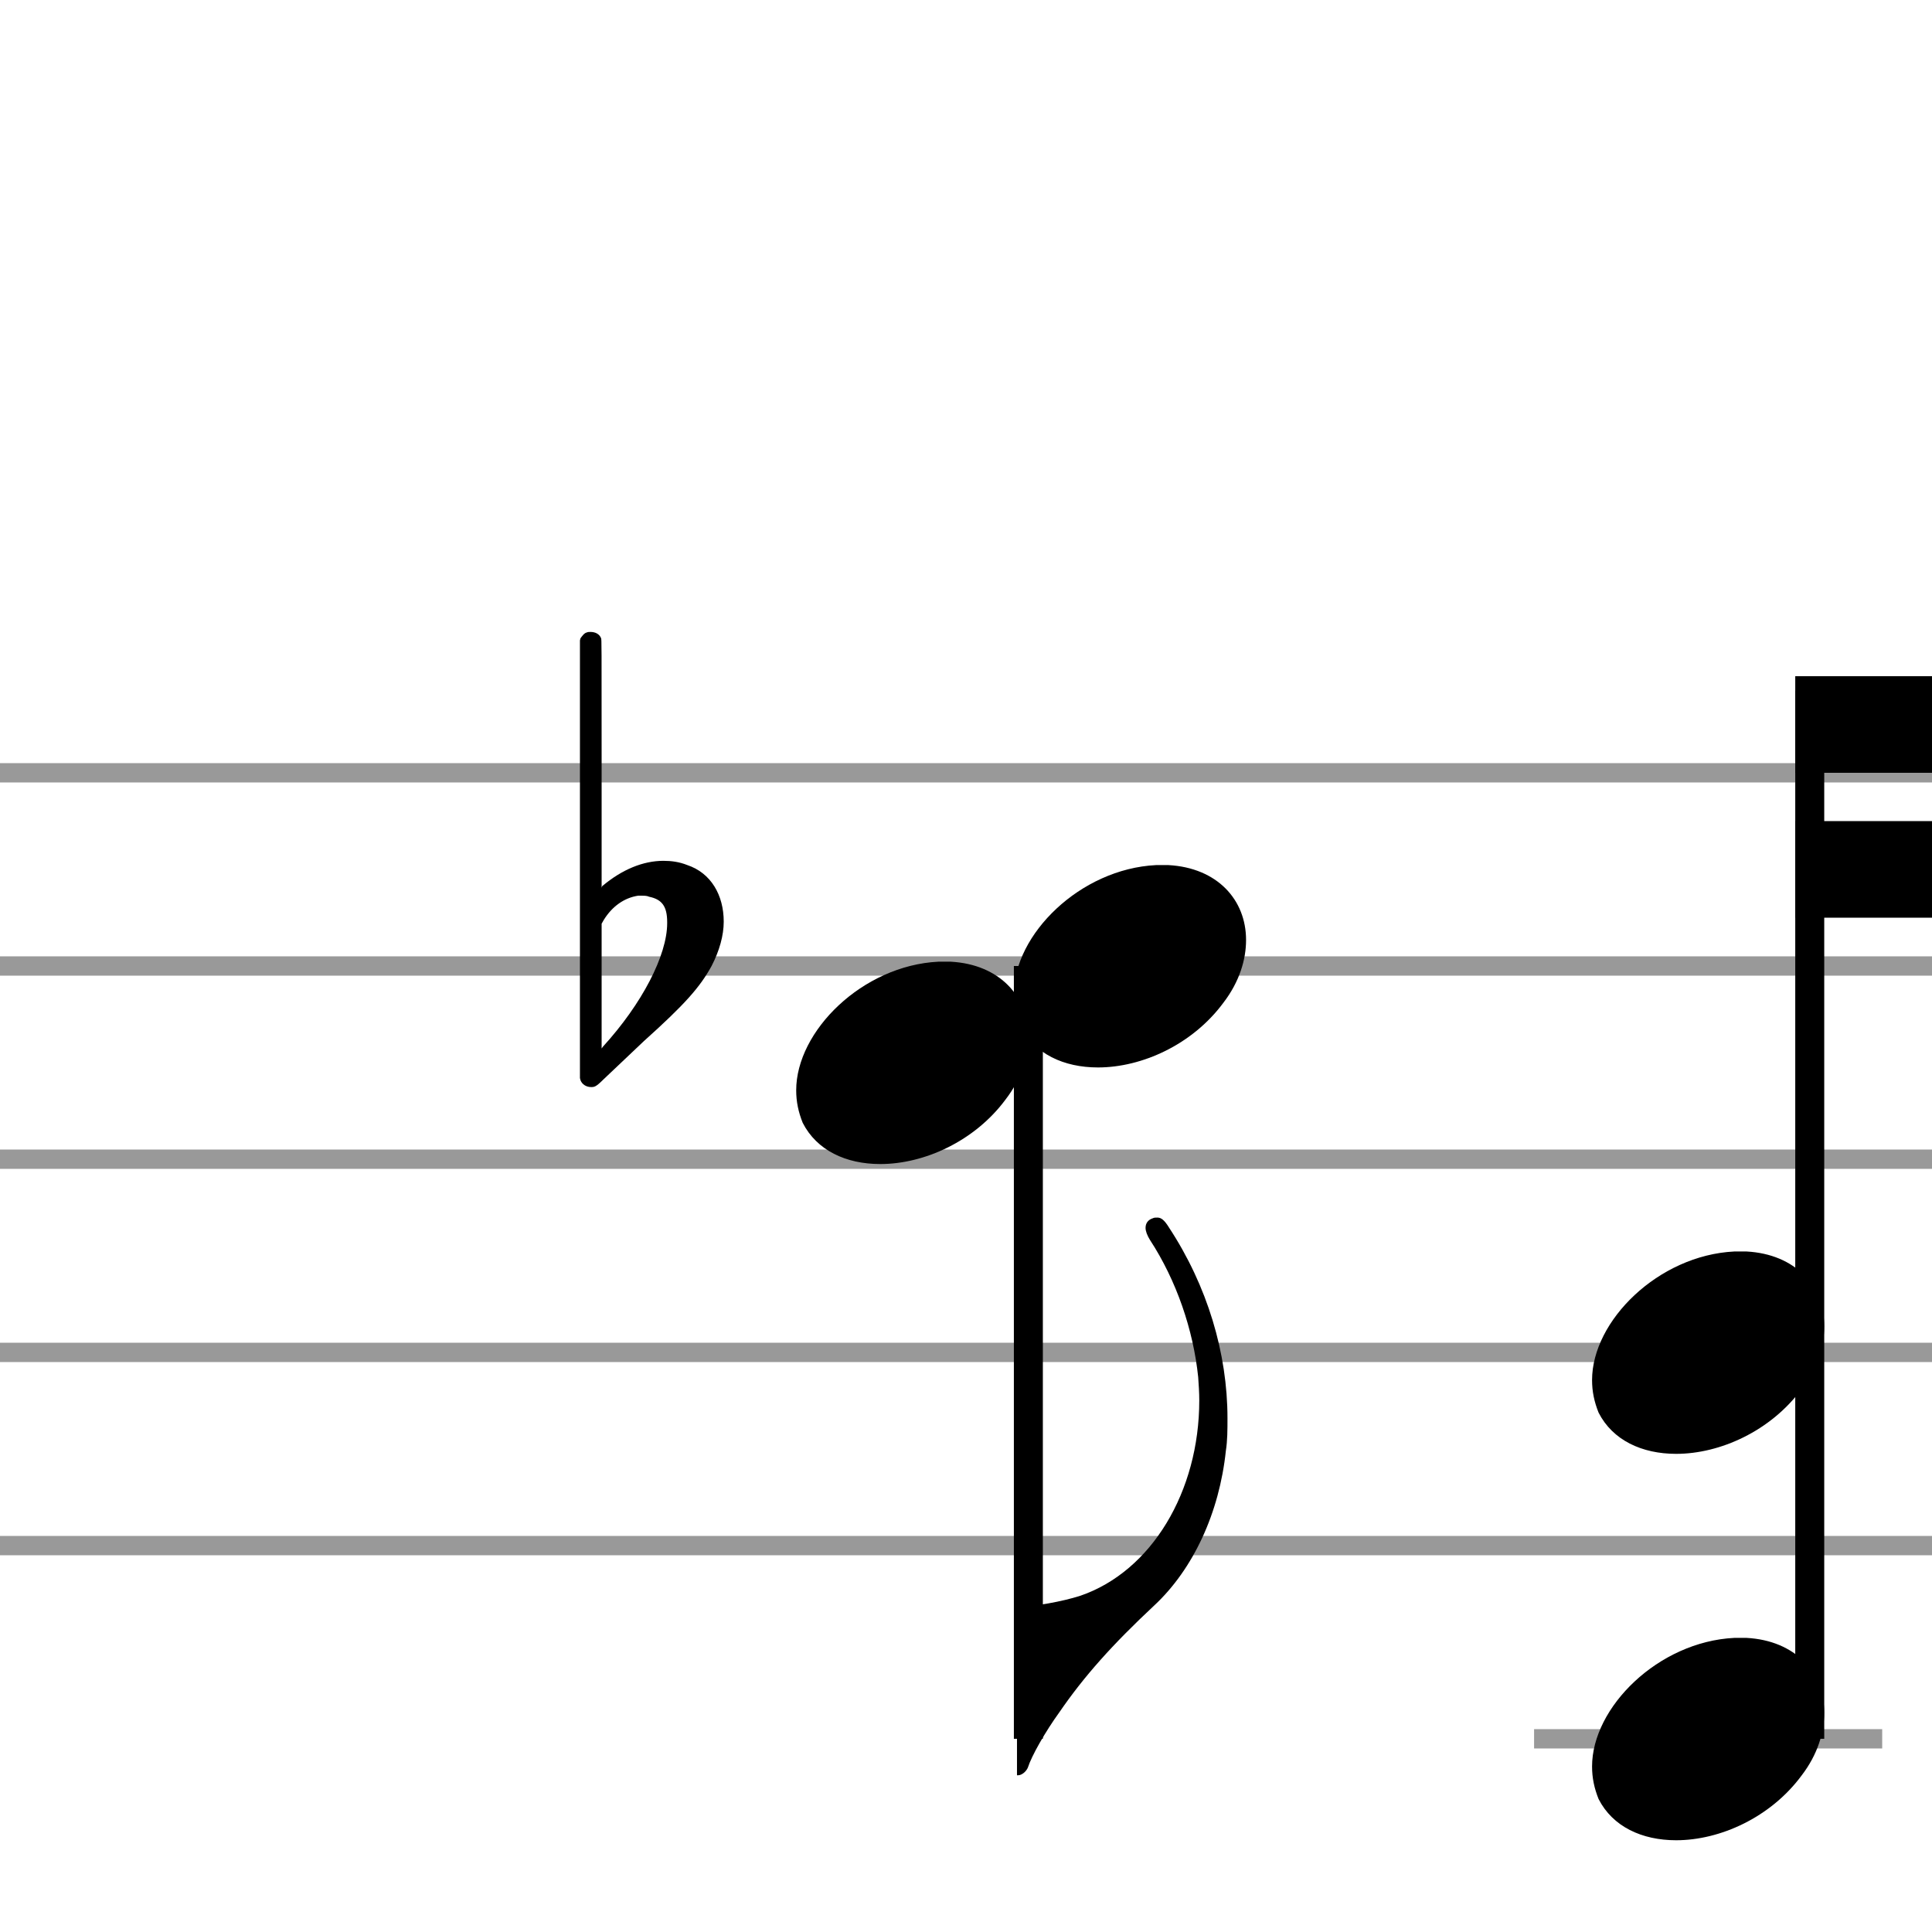
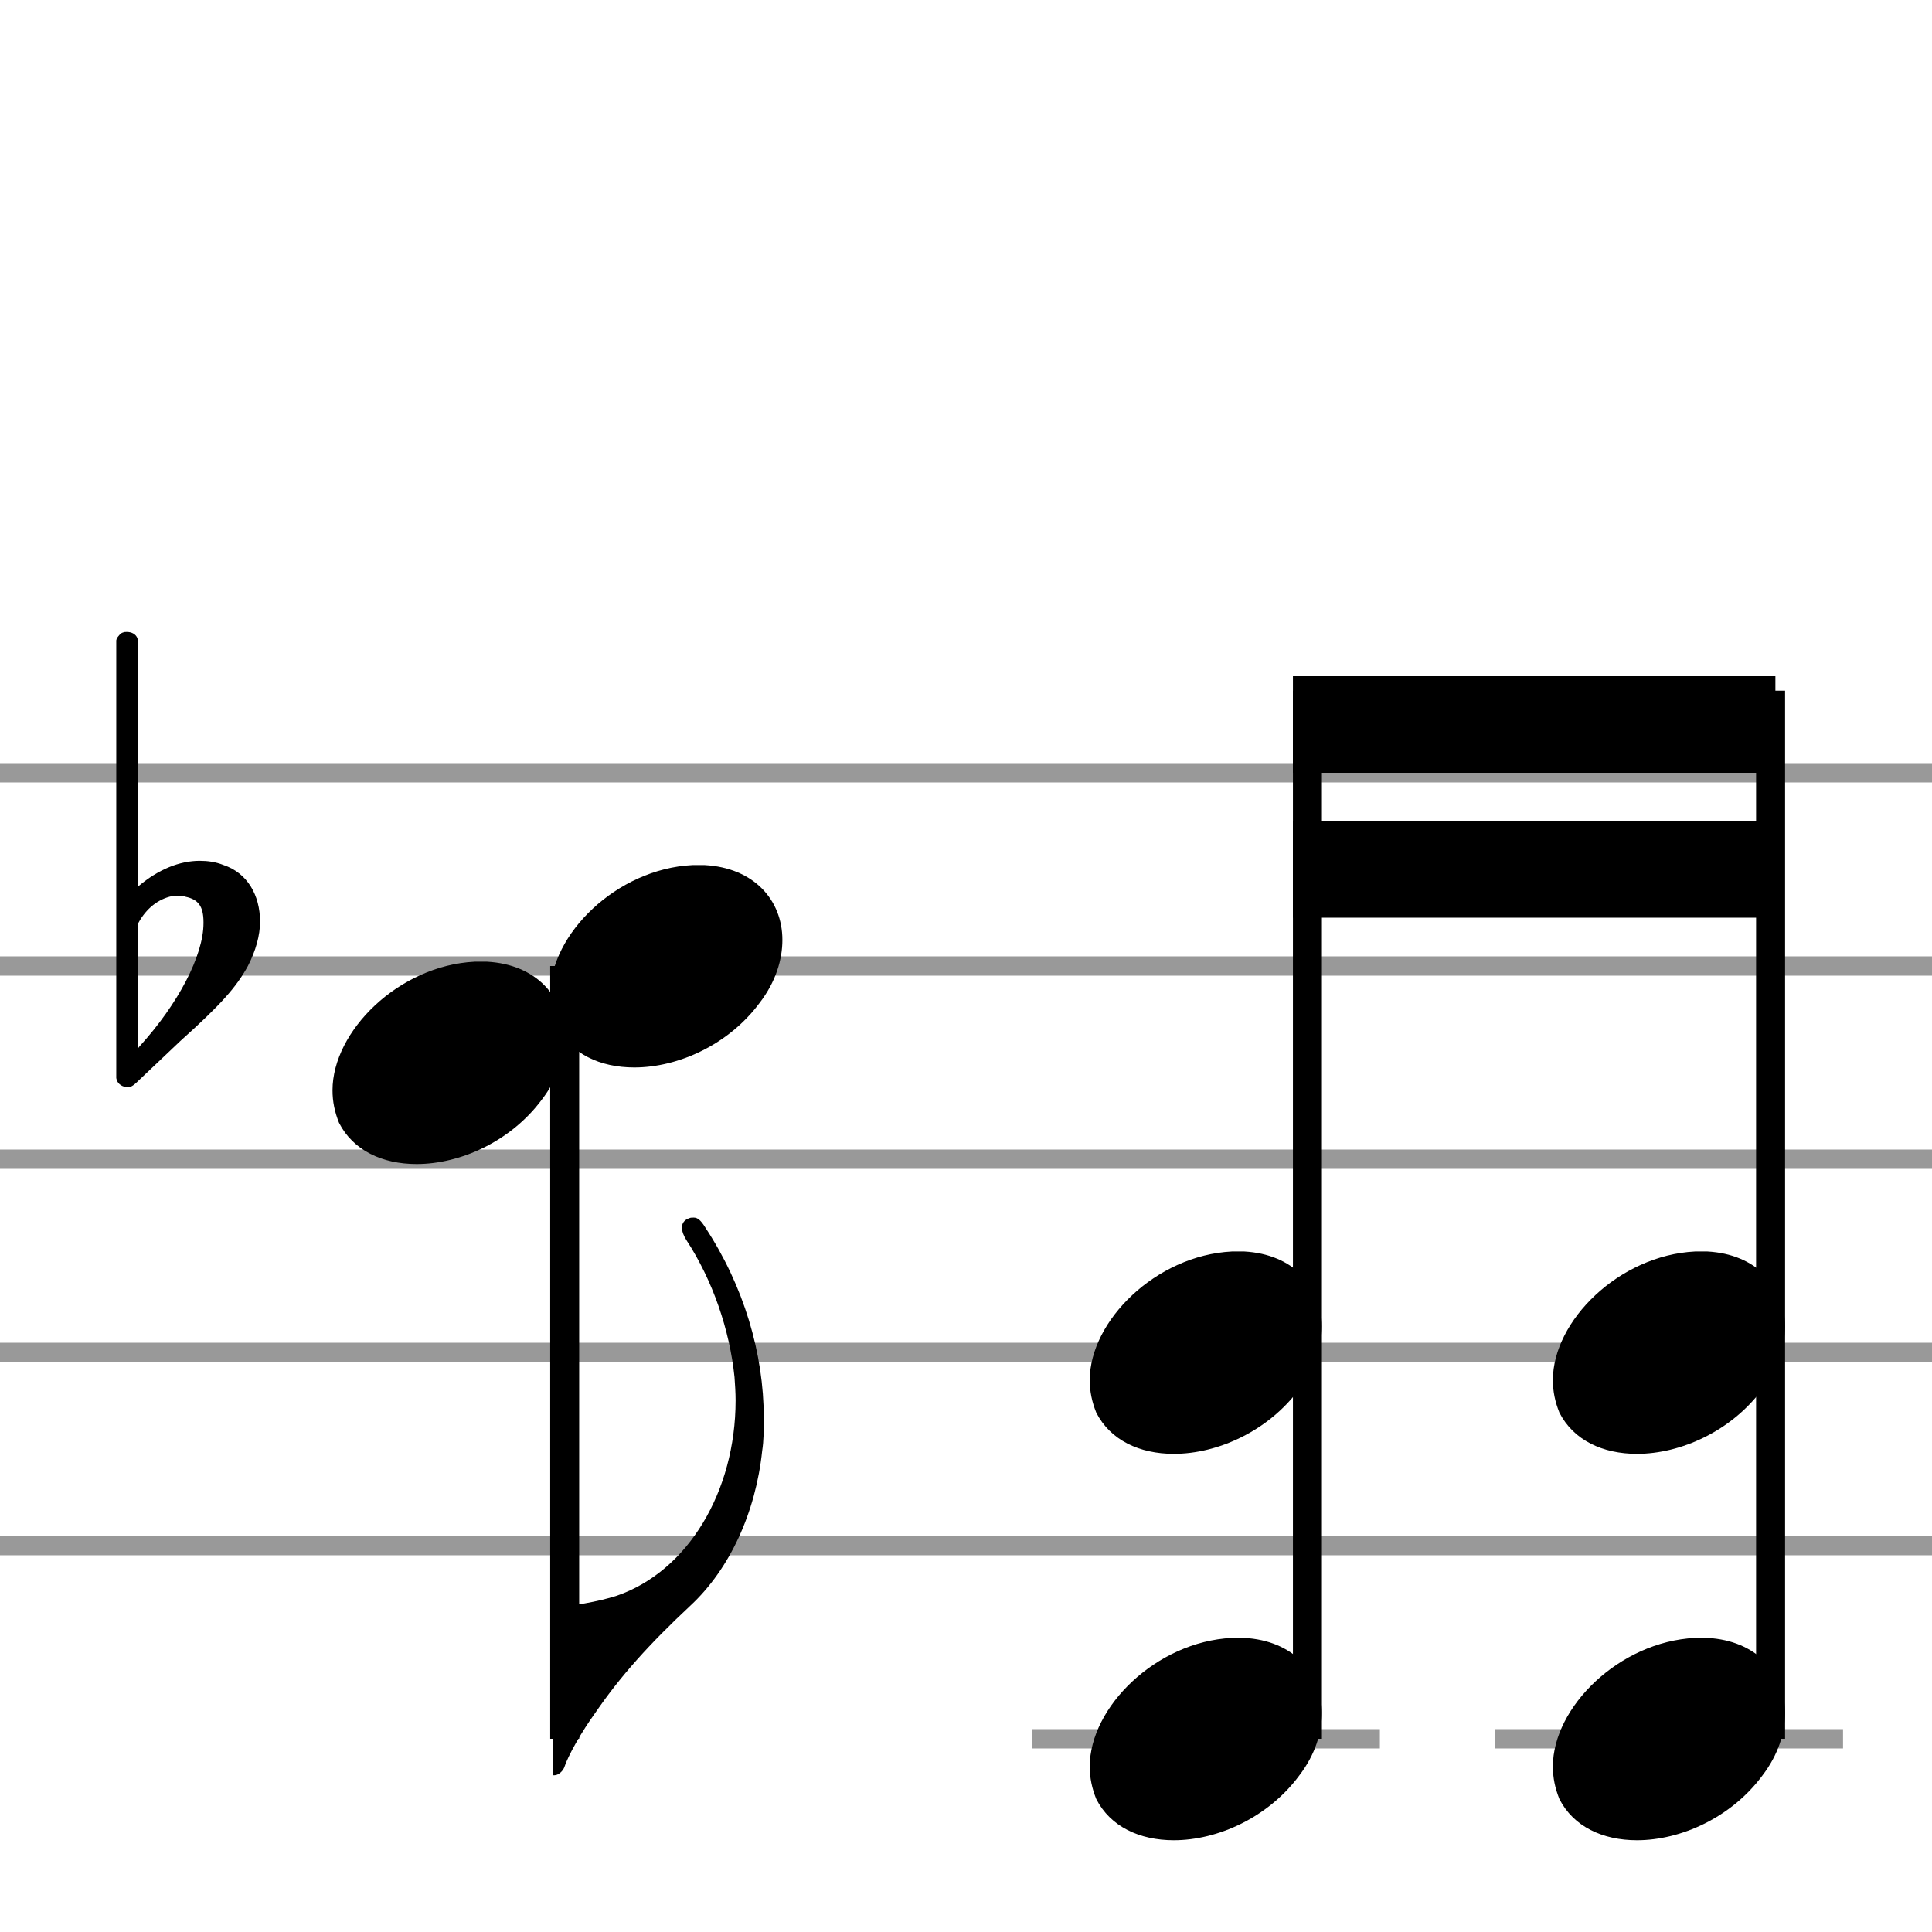
- <svg xmlns="http://www.w3.org/2000/svg" xmlns:html="http://www.w3.org/1999/xhtml" id="svg474" version="1.1" height="100" width="100">
+ <svg xmlns="http://www.w3.org/2000/svg" xmlns:html="http://www.w3.org/1999/xhtml" width="100" height="100" version="1.1" id="svg474">
  <defs id="defs478" />
  <html:defs>
    <html:style type="text/css">
* { box-sizing: border-box; }
html, body { margin: 0px; padding: 0px; min-width: 450px; }
#playPause { position: fixed; top: 0px; left: 0px; width: 100px; height: 50px; text-align: center; cursor: pointer; }
#vexFlowBreakdown { line-height: 0; border-left: 1px solid rgb(153, 153, 153); border-top: 1px solid rgb(153, 153, 153); }
.flexContainer { display: flex; justify-content: center; }
table, th, td { border: 1px solid black; border-collapse: collapse; }
.breakdownBarDiv { width: 101px; height: 100px; display: inline-block; border-right: 1px solid rgb(153, 153, 153); border-bottom: 1px solid rgb(153, 153, 153); }
.breakdownBarDiv img { height: 100%; }
#temporary { display: none; }</html:style>
  </html:defs>
-   <path style="font-style:normal;font-weight:normal;font-size:13.333px;font-family:Arial;fill:none;stroke:#999999;stroke-width:1;stroke-dasharray:none" id="path371" d="M 0,40 H 200" font-style="normal" font-weight="normal" font-size="10pt" />
-   <path style="font-style:normal;font-weight:normal;font-size:13.333px;font-family:Arial;fill:none;stroke:#999999;stroke-width:1;stroke-dasharray:none" id="path373" d="M 0,50 H 200" font-style="normal" font-weight="normal" font-size="10pt" />
-   <path style="font-style:normal;font-weight:normal;font-size:13.333px;font-family:Arial;fill:none;stroke:#999999;stroke-width:1;stroke-dasharray:none" id="path375" d="M 0,60 H 200" font-style="normal" font-weight="normal" font-size="10pt" />
-   <path style="font-style:normal;font-weight:normal;font-size:13.333px;font-family:Arial;fill:none;stroke:#999999;stroke-width:1;stroke-dasharray:none" id="path377" d="M 0,70 H 200" font-style="normal" font-weight="normal" font-size="10pt" />
-   <path style="font-style:normal;font-weight:normal;font-size:13.333px;font-family:Arial;fill:none;stroke:#999999;stroke-width:1;stroke-dasharray:none" id="path379" d="M 0,80 H 200" font-style="normal" font-weight="normal" font-size="10pt" />
-   <g id="vf-auto1001" class="vf-stavenote">
-     <g id="g397" pointer-events="bounding-box" class="vf-note">
-       <g id="g383" pointer-events="bounding-box" class="vf-stem">
-         <path style="font-style:normal;font-weight:normal;font-size:13.333px;font-family:Arial;fill:none;stroke:#000000;stroke-width:1.5;stroke-dasharray:none" id="path381" d="M 53.228,50 V 90" height="41" width="1" y="39.5" x="200" font-style="normal" font-weight="normal" font-size="10pt" />
+   <path font-size="10pt" font-weight="normal" font-style="normal" d="M 0,40 H 200" id="path371" style="font-style:normal;font-weight:normal;font-size:13.333px;font-family:Arial;fill:none;stroke:#999999;stroke-width:1;stroke-dasharray:none" />
+   <path font-size="10pt" font-weight="normal" font-style="normal" d="M 0,50 H 200" id="path373" style="font-style:normal;font-weight:normal;font-size:13.333px;font-family:Arial;fill:none;stroke:#999999;stroke-width:1;stroke-dasharray:none" />
+   <path font-size="10pt" font-weight="normal" font-style="normal" d="M 0,60 H 200" id="path375" style="font-style:normal;font-weight:normal;font-size:13.333px;font-family:Arial;fill:none;stroke:#999999;stroke-width:1;stroke-dasharray:none" />
+   <path font-size="10pt" font-weight="normal" font-style="normal" d="M 0,70 H 200" id="path377" style="font-style:normal;font-weight:normal;font-size:13.333px;font-family:Arial;fill:none;stroke:#999999;stroke-width:1;stroke-dasharray:none" />
+   <path font-size="10pt" font-weight="normal" font-style="normal" d="M 0,80 H 200" id="path379" style="font-style:normal;font-weight:normal;font-size:13.333px;font-family:Arial;fill:none;stroke:#999999;stroke-width:1;stroke-dasharray:none" />
+   <g transform="translate(-24)" class="vf-stavenote" id="vf-auto1001">
+     <g class="vf-note" pointer-events="bounding-box" id="g397">
+       <g class="vf-stem" pointer-events="bounding-box" id="g383">
+         <path font-size="10pt" font-weight="normal" font-style="normal" x="200" y="39.5" width="1" height="41" d="M 53.228,50 V 90" id="path381" style="font-style:normal;font-weight:normal;font-size:13.333px;font-family:Arial;fill:none;stroke:#000000;stroke-width:1.5;stroke-dasharray:none" />
      </g>
-       <g id="g387" pointer-events="bounding-box" class="vf-notehead">
-         <path style="font-style:normal;font-weight:normal;font-size:13.333px;font-family:Arial;fill:#000000;stroke:none;stroke-width:0.3;stroke-dasharray:none" id="path385" d="m 41.21,55 m 7.357,-5.223 c 0.112,0 0.281,0 0.309,0 0,0 0.028,0 0.028,0 0,0 0.168,0 0.309,0 2.527,0.14 4.015,1.797 4.015,3.875 0,1.011 -0.337,2.162 -1.179,3.257 -1.601,2.162 -4.212,3.342 -6.486,3.342 -1.769,0 -3.285,-0.702 -4.015,-2.134 -0.225,-0.562 -0.337,-1.095 -0.337,-1.685 0,-3.061 3.426,-6.458 7.357,-6.655" height="41" width="1" y="39.5" x="200" font-style="normal" font-weight="normal" font-size="10pt" />
+       <g class="vf-notehead" pointer-events="bounding-box" id="g387">
+         <path font-size="10pt" font-weight="normal" font-style="normal" x="200" y="39.5" width="1" height="41" d="m 41.21,55 m 7.357,-5.223 c 0.112,0 0.281,0 0.309,0 0,0 0.028,0 0.028,0 0,0 0.168,0 0.309,0 2.527,0.14 4.015,1.797 4.015,3.875 0,1.011 -0.337,2.162 -1.179,3.257 -1.601,2.162 -4.212,3.342 -6.486,3.342 -1.769,0 -3.285,-0.702 -4.015,-2.134 -0.225,-0.562 -0.337,-1.095 -0.337,-1.685 0,-3.061 3.426,-6.458 7.357,-6.655" id="path385" style="font-style:normal;font-weight:normal;font-size:13.333px;font-family:Arial;fill:#000000;stroke:none;stroke-width:0.3;stroke-dasharray:none" />
      </g>
-       <g id="g391" pointer-events="bounding-box" class="vf-notehead">
-         <path style="font-style:normal;font-weight:normal;font-size:13.333px;font-family:Arial;fill:#000000;stroke:none;stroke-width:0.3;stroke-dasharray:none" id="path389" d="m 52.478,50 m 7.357,-5.223 c 0.112,0 0.281,0 0.309,0 0,0 0.028,0 0.028,0 0,0 0.168,0 0.309,0 2.527,0.14 4.015,1.797 4.015,3.875 0,1.011 -0.337,2.162 -1.179,3.257 -1.601,2.162 -4.212,3.342 -6.486,3.342 -1.769,0 -3.285,-0.702 -4.015,-2.134 -0.225,-0.562 -0.337,-1.095 -0.337,-1.685 0,-3.061 3.426,-6.458 7.357,-6.655" height="41" width="1" y="39.5" x="200" font-style="normal" font-weight="normal" font-size="10pt" />
+       <g class="vf-notehead" pointer-events="bounding-box" id="g391">
+         <path font-size="10pt" font-weight="normal" font-style="normal" x="200" y="39.5" width="1" height="41" d="m 52.478,50 m 7.357,-5.223 c 0.112,0 0.281,0 0.309,0 0,0 0.028,0 0.028,0 0,0 0.168,0 0.309,0 2.527,0.14 4.015,1.797 4.015,3.875 0,1.011 -0.337,2.162 -1.179,3.257 -1.601,2.162 -4.212,3.342 -6.486,3.342 -1.769,0 -3.285,-0.702 -4.015,-2.134 -0.225,-0.562 -0.337,-1.095 -0.337,-1.685 0,-3.061 3.426,-6.458 7.357,-6.655" id="path389" style="font-style:normal;font-weight:normal;font-size:13.333px;font-family:Arial;fill:#000000;stroke:none;stroke-width:0.3;stroke-dasharray:none" />
      </g>
-       <g id="g395" pointer-events="bounding-box" class="vf-flag">
-         <path style="font-style:normal;font-weight:normal;font-size:13.333px;font-family:Arial;fill:#000000;stroke:none;stroke-width:0.3;stroke-dasharray:none" id="path393" d="m 53.228,92 m 6.458,-28.95 c 0.056,-0.028 0.14,-0.028 0.225,-0.028 0.197,0 0.365,0.14 0.59,0.505 1.994,3.033 3.033,6.515 3.033,9.884 0,0.59 0,1.151 -0.084,1.685 -0.337,3.201 -1.685,6.121 -3.707,8.003 -2.162,2.022 -3.622,3.65 -4.914,5.532 -0.73,1.011 -1.432,2.246 -1.629,2.864 -0.084,0.197 -0.309,0.393 -0.505,0.393 h -0.056 v -4.352 -4.38 h 0.14 c 0.73,0 2.19,-0.253 3.145,-0.562 3.678,-1.264 6.15,-5.391 6.15,-10.109 0,-0.393 -0.028,-0.814 -0.056,-1.207 -0.253,-2.443 -1.123,-4.998 -2.499,-7.104 -0.14,-0.225 -0.225,-0.449 -0.225,-0.618 0,-0.225 0.112,-0.421 0.393,-0.505" height="41" width="1" y="39.5" x="200" font-style="normal" font-weight="normal" font-size="10pt" />
+       <g class="vf-flag" pointer-events="bounding-box" id="g395">
+         <path font-size="10pt" font-weight="normal" font-style="normal" x="200" y="39.5" width="1" height="41" d="m 53.228,92 m 6.458,-28.95 c 0.056,-0.028 0.14,-0.028 0.225,-0.028 0.197,0 0.365,0.14 0.59,0.505 1.994,3.033 3.033,6.515 3.033,9.884 0,0.59 0,1.151 -0.084,1.685 -0.337,3.201 -1.685,6.121 -3.707,8.003 -2.162,2.022 -3.622,3.65 -4.914,5.532 -0.73,1.011 -1.432,2.246 -1.629,2.864 -0.084,0.197 -0.309,0.393 -0.505,0.393 h -0.056 v -4.352 -4.38 h 0.14 c 0.73,0 2.19,-0.253 3.145,-0.562 3.678,-1.264 6.15,-5.391 6.15,-10.109 0,-0.393 -0.028,-0.814 -0.056,-1.207 -0.253,-2.443 -1.123,-4.998 -2.499,-7.104 -0.14,-0.225 -0.225,-0.449 -0.225,-0.618 0,-0.225 0.112,-0.421 0.393,-0.505" id="path393" style="font-style:normal;font-weight:normal;font-size:13.333px;font-family:Arial;fill:#000000;stroke:none;stroke-width:0.3;stroke-dasharray:none" />
      </g>
    </g>
-     <g id="g401" class="vf-modifiers">
-       <path style="font-style:normal;font-weight:normal;font-size:13.333px;font-family:Arial;fill:#000000;stroke:none;stroke-width:0.3;stroke-dasharray:none" id="path399" d="M 30.593,50 M 30.374,32.736 c 0.055,-0.027 0.109,-0.027 0.192,-0.027 0.246,0 0.465,0.109 0.547,0.328 C 31.14,33.146 31.14,33.146 31.14,39.521 v 6.43 l 0.027,-0.082 c 1.04,-0.876 2.134,-1.313 3.174,-1.313 0.41,0 0.821,0.055 1.231,0.219 1.231,0.41 1.888,1.56 1.888,2.928 0,0.711 -0.219,1.505 -0.629,2.298 -0.602,1.094 -1.368,1.97 -3.502,3.885 l -2.107,1.997 c -0.383,0.383 -0.465,0.383 -0.629,0.383 -0.246,0 -0.465,-0.137 -0.547,-0.356 L 30.018,55.8 V 44.501 33.146 L 30.046,33.037 c 0.082,-0.109 0.192,-0.274 0.328,-0.301 m 3.228,13.68 c -0.109,-0.055 -0.274,-0.055 -0.383,-0.055 -0.082,0 -0.137,0 -0.192,0 -0.711,0.109 -1.341,0.547 -1.778,1.259 L 31.14,47.811 v 3.201 3.256 l 0.082,-0.109 c 1.997,-2.189 3.311,-4.706 3.311,-6.375 v -0.055 c 0,-0.821 -0.274,-1.176 -0.93,-1.313" height="41" width="1" y="39.5" x="200" font-style="normal" font-weight="normal" font-size="10pt" />
+     <g class="vf-modifiers" id="g401">
+       <path font-size="10pt" font-weight="normal" font-style="normal" x="200" y="39.5" width="1" height="41" d="M 30.593,50 M 30.374,32.736 c 0.055,-0.027 0.109,-0.027 0.192,-0.027 0.246,0 0.465,0.109 0.547,0.328 C 31.14,33.146 31.14,33.146 31.14,39.521 v 6.43 l 0.027,-0.082 c 1.04,-0.876 2.134,-1.313 3.174,-1.313 0.41,0 0.821,0.055 1.231,0.219 1.231,0.41 1.888,1.56 1.888,2.928 0,0.711 -0.219,1.505 -0.629,2.298 -0.602,1.094 -1.368,1.97 -3.502,3.885 l -2.107,1.997 c -0.383,0.383 -0.465,0.383 -0.629,0.383 -0.246,0 -0.465,-0.137 -0.547,-0.356 L 30.018,55.8 V 44.501 33.146 L 30.046,33.037 c 0.082,-0.109 0.192,-0.274 0.328,-0.301 m 3.228,13.68 c -0.109,-0.055 -0.274,-0.055 -0.383,-0.055 -0.082,0 -0.137,0 -0.192,0 -0.711,0.109 -1.341,0.547 -1.778,1.259 L 31.14,47.811 v 3.201 3.256 l 0.082,-0.109 c 1.997,-2.189 3.311,-4.706 3.311,-6.375 v -0.055 c 0,-0.821 -0.274,-1.176 -0.93,-1.313" id="path399" style="font-style:normal;font-weight:normal;font-size:13.333px;font-family:Arial;fill:#000000;stroke:none;stroke-width:0.3;stroke-dasharray:none" />
    </g>
  </g>
-   <path style="font-style:normal;font-weight:normal;font-size:13.333px;font-family:Arial;fill:none;stroke:#999999;stroke-width:1;stroke-dasharray:none" id="path404" d="M 79.404,90 H 97.422" height="41" width="1" y="39.5" x="200" font-style="normal" font-weight="normal" font-size="10pt" />
-   <g id="vf-auto1016" class="vf-stavenote">
-     <g id="g414" pointer-events="bounding-box" class="vf-note">
-       <g id="g408" pointer-events="bounding-box" class="vf-notehead">
-         <path style="font-style:normal;font-weight:normal;font-size:13.333px;font-family:Arial;fill:#000000;stroke:none;stroke-width:0.3;stroke-dasharray:none" id="path406" d="m 82.404,90 m 7.357,-5.223 c 0.112,0 0.281,0 0.309,0 0,0 0.028,0 0.028,0 0,0 0.168,0 0.309,0 2.527,0.14 4.015,1.797 4.015,3.875 0,1.011 -0.337,2.162 -1.179,3.257 -1.601,2.162 -4.212,3.342 -6.486,3.342 -1.769,0 -3.285,-0.702 -4.015,-2.134 -0.225,-0.562 -0.337,-1.095 -0.337,-1.685 0,-3.061 3.426,-6.458 7.357,-6.655" height="41" width="1" y="39.5" x="200" font-style="normal" font-weight="normal" font-size="10pt" />
+   <path font-size="10pt" font-weight="normal" font-style="normal" x="200" y="39.5" width="1" height="41" d="M 53.404,90 H 71.422" id="path404" style="font-style:normal;font-weight:normal;font-size:13.333px;font-family:Arial;fill:none;stroke:#999999;stroke-width:1;stroke-dasharray:none" />
+   <g transform="translate(-26)" class="vf-stavenote" id="vf-auto1016">
+     <g class="vf-note" pointer-events="bounding-box" id="g414">
+       <g class="vf-notehead" pointer-events="bounding-box" id="g408">
+         <path font-size="10pt" font-weight="normal" font-style="normal" x="200" y="39.5" width="1" height="41" d="m 82.404,90 m 7.357,-5.223 c 0.112,0 0.281,0 0.309,0 0,0 0.028,0 0.028,0 0,0 0.168,0 0.309,0 2.527,0.14 4.015,1.797 4.015,3.875 0,1.011 -0.337,2.162 -1.179,3.257 -1.601,2.162 -4.212,3.342 -6.486,3.342 -1.769,0 -3.285,-0.702 -4.015,-2.134 -0.225,-0.562 -0.337,-1.095 -0.337,-1.685 0,-3.061 3.426,-6.458 7.357,-6.655" id="path406" style="font-style:normal;font-weight:normal;font-size:13.333px;font-family:Arial;fill:#000000;stroke:none;stroke-width:0.3;stroke-dasharray:none" />
      </g>
-       <g id="g412" pointer-events="bounding-box" class="vf-notehead">
-         <path style="font-style:normal;font-weight:normal;font-size:13.333px;font-family:Arial;fill:#000000;stroke:none;stroke-width:0.3;stroke-dasharray:none" id="path410" d="m 82.404,70 m 7.357,-5.223 c 0.112,0 0.281,0 0.309,0 0,0 0.028,0 0.028,0 0,0 0.168,0 0.309,0 2.527,0.14 4.015,1.797 4.015,3.875 0,1.011 -0.337,2.162 -1.179,3.257 -1.601,2.162 -4.212,3.342 -6.486,3.342 -1.769,0 -3.285,-0.702 -4.015,-2.134 -0.225,-0.562 -0.337,-1.095 -0.337,-1.685 0,-3.061 3.426,-6.458 7.357,-6.655" height="41" width="1" y="39.5" x="200" font-style="normal" font-weight="normal" font-size="10pt" />
+       <g class="vf-notehead" pointer-events="bounding-box" id="g412">
+         <path font-size="10pt" font-weight="normal" font-style="normal" x="200" y="39.5" width="1" height="41" d="m 82.404,70 m 7.357,-5.223 c 0.112,0 0.281,0 0.309,0 0,0 0.028,0 0.028,0 0,0 0.168,0 0.309,0 2.527,0.14 4.015,1.797 4.015,3.875 0,1.011 -0.337,2.162 -1.179,3.257 -1.601,2.162 -4.212,3.342 -6.486,3.342 -1.769,0 -3.285,-0.702 -4.015,-2.134 -0.225,-0.562 -0.337,-1.095 -0.337,-1.685 0,-3.061 3.426,-6.458 7.357,-6.655" id="path410" style="font-style:normal;font-weight:normal;font-size:13.333px;font-family:Arial;fill:#000000;stroke:none;stroke-width:0.3;stroke-dasharray:none" />
      </g>
    </g>
-     <g id="g416" class="vf-modifiers" />
+     <g class="vf-modifiers" id="g416" />
  </g>
-   <path style="font-style:normal;font-weight:normal;font-size:13.333px;font-family:Arial;fill:none;stroke:#999999;stroke-width:1;stroke-dasharray:none" id="path419" d="m 103.376,90 h 18.018" height="41" width="1" y="39.5" x="200" font-style="normal" font-weight="normal" font-size="10pt" />
-   <g id="vf-auto1027" class="vf-stavenote">
-     <g id="g429" pointer-events="bounding-box" class="vf-note">
-       <g id="g423" pointer-events="bounding-box" class="vf-notehead">
-         <path style="font-style:normal;font-weight:normal;font-size:13.333px;font-family:Arial;fill:#000000;stroke:none;stroke-width:0.3;stroke-dasharray:none" id="path421" d="m 106.376,90 m 7.357,-5.223 c 0.112,0 0.281,0 0.309,0 0,0 0.028,0 0.028,0 0,0 0.168,0 0.309,0 2.527,0.14 4.015,1.797 4.015,3.875 0,1.011 -0.337,2.162 -1.179,3.257 -1.601,2.162 -4.212,3.342 -6.486,3.342 -1.769,0 -3.285,-0.702 -4.015,-2.134 -0.225,-0.562 -0.337,-1.095 -0.337,-1.685 0,-3.061 3.426,-6.458 7.357,-6.655" height="41" width="1" y="39.5" x="200" font-style="normal" font-weight="normal" font-size="10pt" />
+   <path font-size="10pt" font-weight="normal" font-style="normal" x="200" y="39.5" width="1" height="41" d="M 77.376,90 H 95.395" id="path419" style="font-style:normal;font-weight:normal;font-size:13.333px;font-family:Arial;fill:none;stroke:#999999;stroke-width:1;stroke-dasharray:none" />
+   <g transform="translate(-26)" class="vf-stavenote" id="vf-auto1027">
+     <g class="vf-note" pointer-events="bounding-box" id="g429">
+       <g class="vf-notehead" pointer-events="bounding-box" id="g423">
+         <path font-size="10pt" font-weight="normal" font-style="normal" x="200" y="39.5" width="1" height="41" d="m 106.376,90 m 7.357,-5.223 c 0.112,0 0.281,0 0.309,0 0,0 0.028,0 0.028,0 0,0 0.168,0 0.309,0 2.527,0.14 4.015,1.797 4.015,3.875 0,1.011 -0.337,2.162 -1.179,3.257 -1.601,2.162 -4.212,3.342 -6.486,3.342 -1.769,0 -3.285,-0.702 -4.015,-2.134 -0.225,-0.562 -0.337,-1.095 -0.337,-1.685 0,-3.061 3.426,-6.458 7.357,-6.655" id="path421" style="font-style:normal;font-weight:normal;font-size:13.333px;font-family:Arial;fill:#000000;stroke:none;stroke-width:0.3;stroke-dasharray:none" />
      </g>
-       <g id="g427" pointer-events="bounding-box" class="vf-notehead">
-         <path style="font-style:normal;font-weight:normal;font-size:13.333px;font-family:Arial;fill:#000000;stroke:none;stroke-width:0.3;stroke-dasharray:none" id="path425" d="m 106.376,70 m 7.357,-5.223 c 0.112,0 0.281,0 0.309,0 0,0 0.028,0 0.028,0 0,0 0.168,0 0.309,0 2.527,0.14 4.015,1.797 4.015,3.875 0,1.011 -0.337,2.162 -1.179,3.257 -1.601,2.162 -4.212,3.342 -6.486,3.342 -1.769,0 -3.285,-0.702 -4.015,-2.134 -0.225,-0.562 -0.337,-1.095 -0.337,-1.685 0,-3.061 3.426,-6.458 7.357,-6.655" height="41" width="1" y="39.5" x="200" font-style="normal" font-weight="normal" font-size="10pt" />
+       <g class="vf-notehead" pointer-events="bounding-box" id="g427">
+         <path font-size="10pt" font-weight="normal" font-style="normal" x="200" y="39.5" width="1" height="41" d="m 106.376,70 m 7.357,-5.223 c 0.112,0 0.281,0 0.309,0 0,0 0.028,0 0.028,0 0,0 0.168,0 0.309,0 2.527,0.14 4.015,1.797 4.015,3.875 0,1.011 -0.337,2.162 -1.179,3.257 -1.601,2.162 -4.212,3.342 -6.486,3.342 -1.769,0 -3.285,-0.702 -4.015,-2.134 -0.225,-0.562 -0.337,-1.095 -0.337,-1.685 0,-3.061 3.426,-6.458 7.357,-6.655" id="path425" style="font-style:normal;font-weight:normal;font-size:13.333px;font-family:Arial;fill:#000000;stroke:none;stroke-width:0.3;stroke-dasharray:none" />
      </g>
    </g>
-     <g id="g431" class="vf-modifiers" />
+     <g class="vf-modifiers" id="g431" />
  </g>
-   <path style="font-style:normal;font-weight:normal;font-size:13.333px;font-family:Arial;fill:none;stroke:#999999;stroke-width:1;stroke-dasharray:none" id="path434" d="M 127.348,90 H 145.367" height="41" width="1" y="39.5" x="200" font-style="normal" font-weight="normal" font-size="10pt" />
-   <g id="vf-auto1039" class="vf-stavenote">
-     <g id="g452" pointer-events="bounding-box" class="vf-note">
-       <g id="g438" pointer-events="bounding-box" class="vf-stem">
-         <path style="font-style:normal;font-weight:normal;font-size:13.333px;font-family:Arial;fill:none;stroke:#000000;stroke-width:1.5;stroke-dasharray:none" id="path436" d="M 141.617,90 V 35" height="41" width="1" y="39.5" x="200" font-style="normal" font-weight="normal" font-size="10pt" />
+   <path font-size="10pt" font-weight="normal" font-style="normal" x="200" y="39.5" width="1" height="41" d="M 127.348,90 H 145.367" id="path434" style="font-style:normal;font-weight:normal;font-size:13.333px;font-family:Arial;fill:none;stroke:#999999;stroke-width:1;stroke-dasharray:none" />
+   <g class="vf-stavenote" id="vf-auto1039">
+     <g class="vf-note" pointer-events="bounding-box" id="g452">
+       <g class="vf-stem" pointer-events="bounding-box" id="g438">
+         <path font-size="10pt" font-weight="normal" font-style="normal" x="200" y="39.5" width="1" height="41" d="M 141.617,90 V 35" id="path436" style="font-style:normal;font-weight:normal;font-size:13.333px;font-family:Arial;fill:none;stroke:#000000;stroke-width:1.5;stroke-dasharray:none" />
      </g>
-       <g id="g442" pointer-events="bounding-box" class="vf-notehead">
-         <path style="font-style:normal;font-weight:normal;font-size:13.333px;font-family:Arial;fill:#000000;stroke:none;stroke-width:0.3;stroke-dasharray:none" id="path440" d="m 130.348,90 m 7.357,-5.223 c 0.112,0 0.281,0 0.309,0 0,0 0.028,0 0.028,0 0,0 0.168,0 0.309,0 2.527,0.14 4.015,1.797 4.015,3.875 0,1.011 -0.337,2.162 -1.179,3.257 -1.601,2.162 -4.212,3.342 -6.486,3.342 -1.769,0 -3.285,-0.702 -4.015,-2.134 -0.225,-0.562 -0.337,-1.095 -0.337,-1.685 0,-3.061 3.426,-6.458 7.357,-6.655" height="41" width="1" y="39.5" x="200" font-style="normal" font-weight="normal" font-size="10pt" />
+       <g class="vf-notehead" pointer-events="bounding-box" id="g442">
+         <path font-size="10pt" font-weight="normal" font-style="normal" x="200" y="39.5" width="1" height="41" d="m 130.348,90 m 7.357,-5.223 c 0.112,0 0.281,0 0.309,0 0,0 0.028,0 0.028,0 0,0 0.168,0 0.309,0 2.527,0.14 4.015,1.797 4.015,3.875 0,1.011 -0.337,2.162 -1.179,3.257 -1.601,2.162 -4.212,3.342 -6.486,3.342 -1.769,0 -3.285,-0.702 -4.015,-2.134 -0.225,-0.562 -0.337,-1.095 -0.337,-1.685 0,-3.061 3.426,-6.458 7.357,-6.655" id="path440" style="font-style:normal;font-weight:normal;font-size:13.333px;font-family:Arial;fill:#000000;stroke:none;stroke-width:0.3;stroke-dasharray:none" />
      </g>
-       <g id="g446" pointer-events="bounding-box" class="vf-notehead">
-         <path style="font-style:normal;font-weight:normal;font-size:13.333px;font-family:Arial;fill:#000000;stroke:none;stroke-width:0.3;stroke-dasharray:none" id="path444" d="m 130.348,70 m 7.357,-5.223 c 0.112,0 0.281,0 0.309,0 0,0 0.028,0 0.028,0 0,0 0.168,0 0.309,0 2.527,0.14 4.015,1.797 4.015,3.875 0,1.011 -0.337,2.162 -1.179,3.257 -1.601,2.162 -4.212,3.342 -6.486,3.342 -1.769,0 -3.285,-0.702 -4.015,-2.134 -0.225,-0.562 -0.337,-1.095 -0.337,-1.685 0,-3.061 3.426,-6.458 7.357,-6.655" height="41" width="1" y="39.5" x="200" font-style="normal" font-weight="normal" font-size="10pt" />
+       <g class="vf-notehead" pointer-events="bounding-box" id="g446">
+         <path font-size="10pt" font-weight="normal" font-style="normal" x="200" y="39.5" width="1" height="41" d="m 130.348,70 m 7.357,-5.223 c 0.112,0 0.281,0 0.309,0 0,0 0.028,0 0.028,0 0,0 0.168,0 0.309,0 2.527,0.14 4.015,1.797 4.015,3.875 0,1.011 -0.337,2.162 -1.179,3.257 -1.601,2.162 -4.212,3.342 -6.486,3.342 -1.769,0 -3.285,-0.702 -4.015,-2.134 -0.225,-0.562 -0.337,-1.095 -0.337,-1.685 0,-3.061 3.426,-6.458 7.357,-6.655" id="path444" style="font-style:normal;font-weight:normal;font-size:13.333px;font-family:Arial;fill:#000000;stroke:none;stroke-width:0.3;stroke-dasharray:none" />
      </g>
-       <g id="g450" pointer-events="bounding-box" class="vf-flag">
-         <path style="font-style:normal;font-weight:normal;font-size:13.333px;font-family:Arial;fill:#000000;stroke:none;stroke-width:0.3;stroke-dasharray:none" id="path448" d="m 141.617,33 m -0.674,4.521 V 33.14 h 0.112 c 0.309,0 0.505,0.197 0.562,0.534 0.59,2.808 2.359,5.869 4.802,8.171 2.724,2.555 4.1,6.065 4.1,9.688 0,3.426 -1.207,6.992 -3.65,9.94 -0.421,0.562 -0.449,0.562 -0.73,0.562 -0.337,0 -0.562,-0.253 -0.562,-0.59 0,-0.253 0.028,-0.309 0.309,-0.618 2.134,-2.583 3.201,-5.7 3.201,-8.677 0,-2.64 -0.842,-5.167 -2.583,-7.076 -1.067,-1.179 -3.033,-2.303 -5.532,-3.173 0,-0.028 -0.028,-0.899 -0.028,-4.38" height="41" width="1" y="39.5" x="200" font-style="normal" font-weight="normal" font-size="10pt" />
+       <g class="vf-flag" pointer-events="bounding-box" id="g450">
+         <path font-size="10pt" font-weight="normal" font-style="normal" x="200" y="39.5" width="1" height="41" d="m 141.617,33 m -0.674,4.521 V 33.14 h 0.112 c 0.309,0 0.505,0.197 0.562,0.534 0.59,2.808 2.359,5.869 4.802,8.171 2.724,2.555 4.1,6.065 4.1,9.688 0,3.426 -1.207,6.992 -3.65,9.94 -0.421,0.562 -0.449,0.562 -0.73,0.562 -0.337,0 -0.562,-0.253 -0.562,-0.59 0,-0.253 0.028,-0.309 0.309,-0.618 2.134,-2.583 3.201,-5.7 3.201,-8.677 0,-2.64 -0.842,-5.167 -2.583,-7.076 -1.067,-1.179 -3.033,-2.303 -5.532,-3.173 0,-0.028 -0.028,-0.899 -0.028,-4.38" id="path448" style="font-style:normal;font-weight:normal;font-size:13.333px;font-family:Arial;fill:#000000;stroke:none;stroke-width:0.3;stroke-dasharray:none" />
      </g>
    </g>
-     <g id="g454" class="vf-modifiers" />
+     <g class="vf-modifiers" id="g454" />
  </g>
-   <g id="vf-auto1050" class="vf-stavenote">
-     <g id="g461" pointer-events="bounding-box" class="vf-note">
-       <g id="g459" pointer-events="bounding-box" class="vf-notehead">
-         <path style="font-style:normal;font-weight:normal;font-size:13.333px;font-family:Arial;fill:#000000;stroke:none;stroke-width:0.3;stroke-dasharray:none" id="path457" d="m 172.292,80 m 2.471,-8.48 c 0.14,0 0.281,-0.028 0.421,-0.028 1.292,0 2.471,0.927 2.78,2.218 0.056,0.225 0.084,0.449 0.084,0.702 0,0.73 -0.253,1.46 -0.758,1.966 l -0.084,0.084 0.197,-0.028 c 1.516,-0.421 2.864,-1.769 3.51,-3.426 0.028,-0.14 0.112,-0.253 0.168,-0.281 0.112,-0.168 0.281,-0.225 0.449,-0.225 0.309,0 0.562,0.225 0.562,0.562 0,0.14 -4.072,14.18 -4.156,14.321 -0.112,0.197 -0.309,0.281 -0.534,0.281 -0.225,0 -0.449,-0.112 -0.534,-0.365 -0.056,-0.028 -0.056,-0.056 -0.056,-0.112 0,-0.225 0.253,-1.011 1.572,-5.532 0.842,-2.864 1.544,-5.223 1.544,-5.279 0,0 0,0 0,0 0,0 -0.112,0.084 -0.225,0.197 -1.039,0.786 -2.274,1.179 -3.482,1.179 -1.067,0 -2.106,-0.309 -2.92,-0.983 -0.73,-0.59 -1.011,-1.404 -1.011,-2.218 0,-1.404 0.899,-2.752 2.471,-3.033" height="41" width="1" y="39.5" x="200" font-style="normal" font-weight="normal" font-size="10pt" />
+   <g class="vf-stavenote" id="vf-auto1050">
+     <g class="vf-note" pointer-events="bounding-box" id="g461">
+       <g class="vf-notehead" pointer-events="bounding-box" id="g459">
+         <path font-size="10pt" font-weight="normal" font-style="normal" x="200" y="39.5" width="1" height="41" d="m 172.292,80 m 2.471,-8.48 c 0.14,0 0.281,-0.028 0.421,-0.028 1.292,0 2.471,0.927 2.78,2.218 0.056,0.225 0.084,0.449 0.084,0.702 0,0.73 -0.253,1.46 -0.758,1.966 l -0.084,0.084 0.197,-0.028 c 1.516,-0.421 2.864,-1.769 3.51,-3.426 0.028,-0.14 0.112,-0.253 0.168,-0.281 0.112,-0.168 0.281,-0.225 0.449,-0.225 0.309,0 0.562,0.225 0.562,0.562 0,0.14 -4.072,14.18 -4.156,14.321 -0.112,0.197 -0.309,0.281 -0.534,0.281 -0.225,0 -0.449,-0.112 -0.534,-0.365 -0.056,-0.028 -0.056,-0.056 -0.056,-0.112 0,-0.225 0.253,-1.011 1.572,-5.532 0.842,-2.864 1.544,-5.223 1.544,-5.279 0,0 0,0 0,0 0,0 -0.112,0.084 -0.225,0.197 -1.039,0.786 -2.274,1.179 -3.482,1.179 -1.067,0 -2.106,-0.309 -2.92,-0.983 -0.73,-0.59 -1.011,-1.404 -1.011,-2.218 0,-1.404 0.899,-2.752 2.471,-3.033" id="path457" style="font-style:normal;font-weight:normal;font-size:13.333px;font-family:Arial;fill:#000000;stroke:none;stroke-width:0.3;stroke-dasharray:none" />
      </g>
    </g>
-     <g id="g463" class="vf-modifiers" />
+     <g class="vf-modifiers" id="g463" />
  </g>
-   <path style="font-style:normal;font-weight:normal;font-size:13.333px;font-family:Arial;fill:none;stroke:#000000;stroke-width:1.5;stroke-dasharray:none" id="path466" d="M 93.672,90 V 35.75" height="41" width="1" y="39.5" x="200" font-style="normal" font-weight="normal" font-size="10pt" />
-   <path style="font-style:normal;font-weight:normal;font-size:13.333px;font-family:Arial;fill:none;stroke:#000000;stroke-width:1.5;stroke-dasharray:none" id="path468" d="M 117.645,90 V 35.75" height="41" width="1" y="39.5" x="200" font-style="normal" font-weight="normal" font-size="10pt" />
-   <path style="font-style:normal;font-weight:normal;font-size:13.333px;font-family:Arial;fill:#000000;stroke:none;stroke-width:0.3;stroke-dasharray:none" id="path470" d="m 92.922,35 v 5 h 24.972 v -5 z" height="41" width="1" y="39.5" x="200" font-style="normal" font-weight="normal" font-size="10pt" />
-   <path style="font-style:normal;font-weight:normal;font-size:13.333px;font-family:Arial;fill:#000000;stroke:none;stroke-width:0.3;stroke-dasharray:none" id="path472" d="m 92.922,42.5 v 5 h 24.972 v -5 z" height="41" width="1" y="39.5" x="200" font-style="normal" font-weight="normal" font-size="10pt" />
+   <path font-size="10pt" font-weight="normal" font-style="normal" x="200" y="39.5" width="1" height="41" d="M 67.672,90 V 35.75" id="path466" style="font-style:normal;font-weight:normal;font-size:13.333px;font-family:Arial;fill:none;stroke:#000000;stroke-width:1.5;stroke-dasharray:none" />
+   <path font-size="10pt" font-weight="normal" font-style="normal" x="200" y="39.5" width="1" height="41" d="M 91.645,90 V 35.75" id="path468" style="font-style:normal;font-weight:normal;font-size:13.333px;font-family:Arial;fill:none;stroke:#000000;stroke-width:1.5;stroke-dasharray:none" />
+   <path font-size="10pt" font-weight="normal" font-style="normal" x="200" y="39.5" width="1" height="41" d="m 66.922,35 v 5 h 24.972 v -5 z" id="path470" style="font-style:normal;font-weight:normal;font-size:13.333px;font-family:Arial;fill:#000000;stroke:none;stroke-width:0.3;stroke-dasharray:none" />
+   <path font-size="10pt" font-weight="normal" font-style="normal" x="200" y="39.5" width="1" height="41" d="m 66.922,42.5 v 5 h 24.972 v -5 z" id="path472" style="font-style:normal;font-weight:normal;font-size:13.333px;font-family:Arial;fill:#000000;stroke:none;stroke-width:0.3;stroke-dasharray:none" />
</svg>
